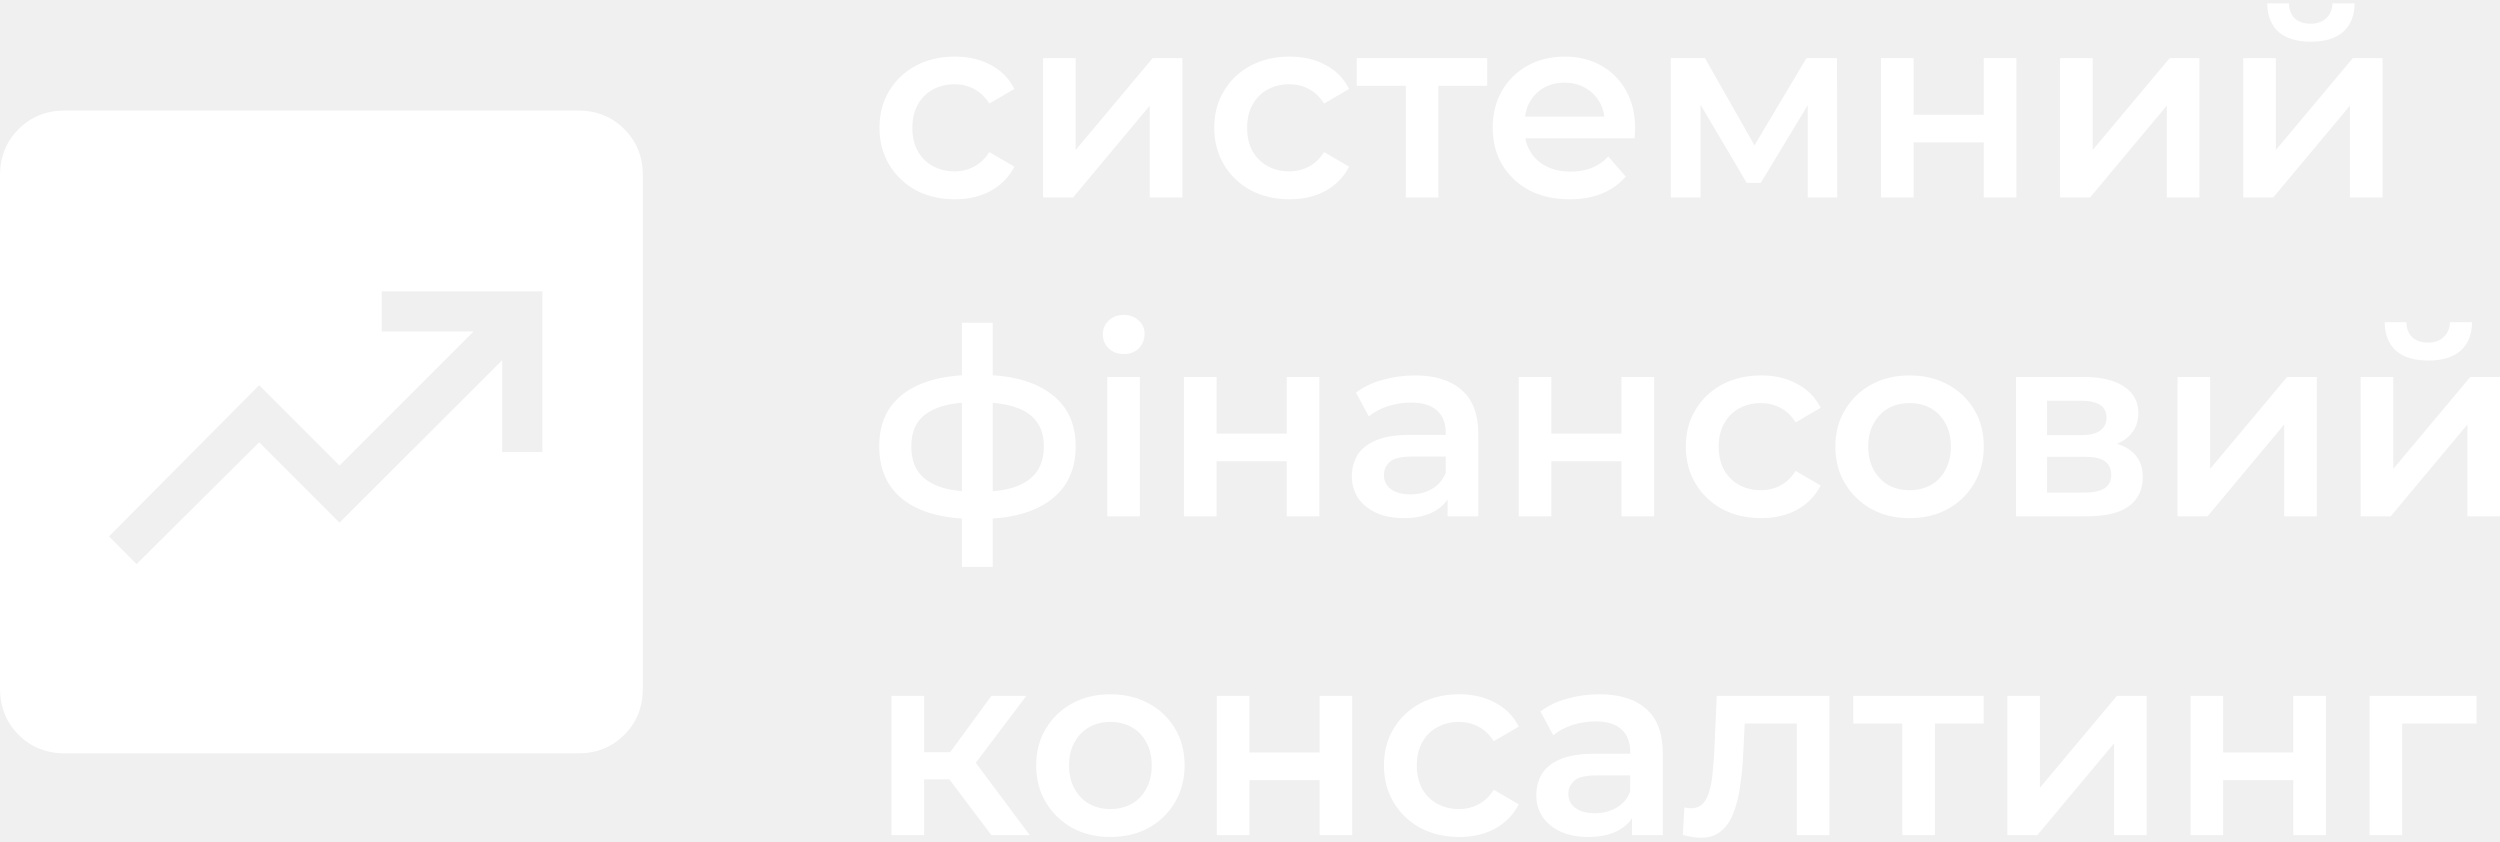
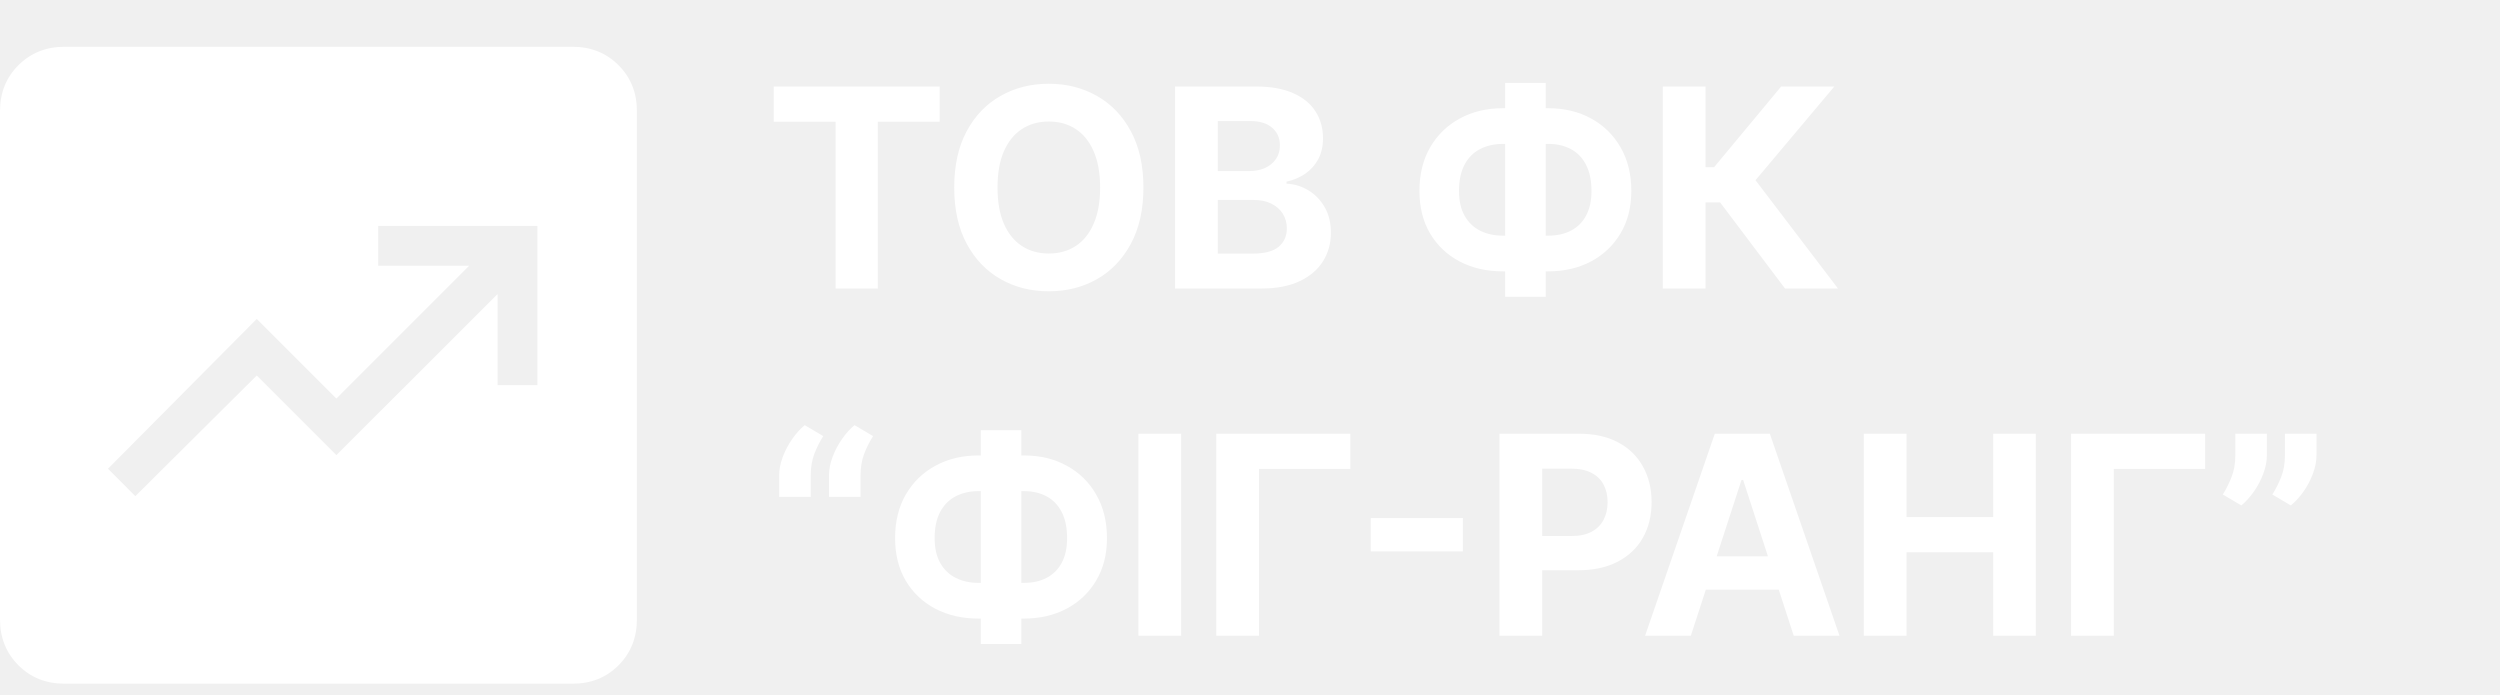
- <svg xmlns="http://www.w3.org/2000/svg" width="107" height="36" viewBox="0 0 107 36" fill="none">
-   <path d="M101.419 35.744V29.782H105.997V30.966H102.491L102.815 30.653V35.744H101.419Z" fill="white" />
-   <path d="M93.754 35.744V29.782H95.15V32.205H98.153V29.782H99.549V35.744H98.153V33.389H95.15V35.744H93.754Z" fill="white" />
-   <path d="M85.914 35.744V29.782H87.31V33.712L90.604 29.782H91.876V35.744H90.481V31.814L87.198 35.744H85.914Z" fill="white" />
-   <path d="M81.418 35.744V30.631L81.742 30.966H79.319V29.782H84.902V30.966H82.49L82.814 30.631V35.744H81.418Z" fill="white" />
-   <path d="M72.024 35.733L72.091 34.561C72.143 34.568 72.192 34.576 72.236 34.583C72.281 34.591 72.322 34.594 72.359 34.594C72.59 34.594 72.769 34.524 72.895 34.382C73.022 34.241 73.115 34.051 73.174 33.813C73.241 33.567 73.286 33.295 73.308 32.998C73.338 32.693 73.36 32.387 73.375 32.082L73.476 29.782H78.299V35.744H76.903V30.586L77.227 30.966H74.391L74.693 30.575L74.615 32.149C74.592 32.678 74.548 33.169 74.481 33.623C74.421 34.07 74.324 34.46 74.19 34.795C74.064 35.13 73.885 35.391 73.654 35.577C73.431 35.763 73.144 35.856 72.795 35.856C72.683 35.856 72.56 35.845 72.426 35.822C72.3 35.8 72.166 35.77 72.024 35.733Z" fill="white" />
-   <path d="M69.851 35.744V34.538L69.772 34.282V32.171C69.772 31.762 69.65 31.446 69.404 31.222C69.158 30.991 68.786 30.876 68.287 30.876C67.953 30.876 67.621 30.928 67.294 31.032C66.974 31.137 66.702 31.282 66.479 31.468L65.932 30.452C66.252 30.206 66.631 30.024 67.07 29.905C67.517 29.778 67.979 29.715 68.455 29.715C69.318 29.715 69.985 29.923 70.454 30.34C70.93 30.75 71.168 31.386 71.168 32.249V35.744H69.851ZM67.975 35.822C67.528 35.822 67.137 35.748 66.802 35.599C66.468 35.443 66.207 35.231 66.021 34.963C65.842 34.687 65.753 34.378 65.753 34.036C65.753 33.701 65.831 33.4 65.987 33.132C66.151 32.864 66.415 32.651 66.78 32.495C67.145 32.339 67.629 32.261 68.232 32.261H69.962V33.187H68.332C67.856 33.187 67.536 33.266 67.372 33.422C67.208 33.571 67.126 33.757 67.126 33.98C67.126 34.233 67.227 34.434 67.428 34.583C67.629 34.732 67.908 34.806 68.265 34.806C68.608 34.806 68.913 34.728 69.181 34.572C69.456 34.416 69.653 34.185 69.772 33.88L70.007 34.717C69.873 35.067 69.631 35.339 69.281 35.532C68.939 35.726 68.503 35.822 67.975 35.822Z" fill="white" />
-   <path d="M62.459 35.822C61.833 35.822 61.275 35.692 60.784 35.432C60.3 35.164 59.92 34.799 59.645 34.337C59.37 33.876 59.232 33.351 59.232 32.763C59.232 32.168 59.37 31.643 59.645 31.189C59.92 30.727 60.3 30.366 60.784 30.106C61.275 29.845 61.833 29.715 62.459 29.715C63.039 29.715 63.549 29.834 63.988 30.072C64.435 30.303 64.774 30.645 65.004 31.099L63.932 31.725C63.754 31.442 63.534 31.233 63.274 31.099C63.021 30.965 62.745 30.898 62.447 30.898C62.105 30.898 61.796 30.973 61.521 31.122C61.245 31.271 61.029 31.486 60.873 31.769C60.717 32.045 60.639 32.376 60.639 32.763C60.639 33.15 60.717 33.485 60.873 33.768C61.029 34.043 61.245 34.256 61.521 34.404C61.796 34.553 62.105 34.628 62.447 34.628C62.745 34.628 63.021 34.561 63.274 34.427C63.534 34.293 63.754 34.084 63.932 33.801L65.004 34.427C64.774 34.873 64.435 35.219 63.988 35.465C63.549 35.703 63.039 35.822 62.459 35.822Z" fill="white" />
-   <path d="M52.08 35.744V29.782H53.476V32.205H56.479V29.782H57.875V35.744H56.479V33.389H53.476V35.744H52.08Z" fill="white" />
-   <path d="M47.519 35.822C46.909 35.822 46.365 35.692 45.889 35.432C45.413 35.164 45.037 34.799 44.761 34.337C44.486 33.876 44.348 33.351 44.348 32.763C44.348 32.168 44.486 31.643 44.761 31.189C45.037 30.727 45.413 30.366 45.889 30.106C46.365 29.845 46.909 29.715 47.519 29.715C48.137 29.715 48.684 29.845 49.16 30.106C49.644 30.366 50.02 30.724 50.288 31.178C50.564 31.632 50.701 32.16 50.701 32.763C50.701 33.351 50.564 33.876 50.288 34.337C50.02 34.799 49.644 35.164 49.16 35.432C48.684 35.692 48.137 35.822 47.519 35.822ZM47.519 34.628C47.861 34.628 48.167 34.553 48.435 34.404C48.703 34.256 48.911 34.04 49.06 33.757C49.216 33.474 49.294 33.143 49.294 32.763C49.294 32.376 49.216 32.045 49.06 31.769C48.911 31.486 48.703 31.271 48.435 31.122C48.167 30.973 47.865 30.898 47.53 30.898C47.188 30.898 46.883 30.973 46.615 31.122C46.354 31.271 46.146 31.486 45.989 31.769C45.833 32.045 45.755 32.376 45.755 32.763C45.755 33.143 45.833 33.474 45.989 33.757C46.146 34.04 46.354 34.256 46.615 34.404C46.883 34.553 47.184 34.628 47.519 34.628Z" fill="white" />
-   <path d="M42.432 35.744L40.277 32.886L41.416 32.183L44.074 35.744H42.432ZM38.156 35.744V29.782H39.552V35.744H38.156ZM39.138 33.355V32.194H41.159V33.355H39.138ZM41.55 32.931L40.244 32.774L42.432 29.782H43.928L41.55 32.931Z" fill="white" />
-   <path d="M101.038 22.098V16.135H102.433V20.066L105.727 16.135H107V22.098H105.604V18.168L102.322 22.098H101.038ZM103.93 15.432C103.334 15.432 102.876 15.294 102.556 15.019C102.236 14.736 102.072 14.327 102.065 13.791H102.992C102.999 14.059 103.081 14.271 103.237 14.427C103.401 14.583 103.628 14.662 103.918 14.662C104.201 14.662 104.425 14.583 104.588 14.427C104.76 14.271 104.849 14.059 104.856 13.791H105.805C105.798 14.327 105.63 14.736 105.303 15.019C104.983 15.294 104.525 15.432 103.93 15.432Z" fill="white" />
-   <path d="M93.198 22.098V16.135H94.594V20.066L97.887 16.135H99.16V22.098H97.764V18.167L94.482 22.098H93.198Z" fill="white" />
-   <path d="M86.285 22.098V16.135H89.199C89.921 16.135 90.487 16.269 90.896 16.537C91.313 16.805 91.522 17.185 91.522 17.676C91.522 18.16 91.328 18.54 90.941 18.815C90.554 19.083 90.04 19.217 89.4 19.217L89.567 18.871C90.29 18.871 90.826 19.005 91.175 19.273C91.533 19.533 91.711 19.917 91.711 20.423C91.711 20.951 91.514 21.364 91.12 21.662C90.725 21.953 90.126 22.098 89.322 22.098H86.285ZM87.614 21.082H89.21C89.59 21.082 89.876 21.022 90.07 20.903C90.263 20.776 90.36 20.587 90.36 20.334C90.36 20.066 90.271 19.868 90.092 19.742C89.914 19.615 89.635 19.552 89.255 19.552H87.614V21.082ZM87.614 18.625H89.076C89.434 18.625 89.701 18.562 89.88 18.435C90.066 18.301 90.159 18.115 90.159 17.877C90.159 17.631 90.066 17.449 89.88 17.33C89.701 17.211 89.434 17.151 89.076 17.151H87.614V18.625Z" fill="white" />
-   <path d="M81.724 22.176C81.114 22.176 80.57 22.046 80.094 21.785C79.618 21.517 79.242 21.152 78.966 20.691C78.691 20.229 78.553 19.705 78.553 19.116C78.553 18.521 78.691 17.996 78.966 17.542C79.242 17.081 79.618 16.72 80.094 16.459C80.57 16.199 81.114 16.068 81.724 16.068C82.342 16.068 82.889 16.199 83.365 16.459C83.849 16.72 84.225 17.077 84.493 17.531C84.769 17.985 84.906 18.514 84.906 19.116C84.906 19.705 84.769 20.229 84.493 20.691C84.225 21.152 83.849 21.517 83.365 21.785C82.889 22.046 82.342 22.176 81.724 22.176ZM81.724 20.981C82.067 20.981 82.372 20.907 82.64 20.758C82.908 20.609 83.116 20.393 83.265 20.11C83.421 19.827 83.499 19.496 83.499 19.116C83.499 18.729 83.421 18.398 83.265 18.123C83.116 17.84 82.908 17.624 82.64 17.475C82.372 17.326 82.07 17.252 81.735 17.252C81.393 17.252 81.088 17.326 80.82 17.475C80.559 17.624 80.351 17.84 80.194 18.123C80.038 18.398 79.96 18.729 79.96 19.116C79.96 19.496 80.038 19.827 80.194 20.11C80.351 20.393 80.559 20.609 80.82 20.758C81.088 20.907 81.389 20.981 81.724 20.981Z" fill="white" />
-   <path d="M75.379 22.176C74.754 22.176 74.196 22.046 73.705 21.785C73.221 21.517 72.841 21.152 72.566 20.691C72.29 20.229 72.153 19.705 72.153 19.116C72.153 18.521 72.29 17.996 72.566 17.542C72.841 17.081 73.221 16.72 73.705 16.459C74.196 16.199 74.754 16.068 75.379 16.068C75.96 16.068 76.47 16.188 76.909 16.426C77.356 16.656 77.694 16.999 77.925 17.453L76.853 18.078C76.675 17.795 76.455 17.587 76.195 17.453C75.941 17.319 75.666 17.252 75.368 17.252C75.026 17.252 74.717 17.326 74.442 17.475C74.166 17.624 73.95 17.84 73.794 18.123C73.638 18.398 73.559 18.729 73.559 19.116C73.559 19.504 73.638 19.838 73.794 20.121C73.95 20.397 74.166 20.609 74.442 20.758C74.717 20.907 75.026 20.981 75.368 20.981C75.666 20.981 75.941 20.914 76.195 20.78C76.455 20.646 76.675 20.438 76.853 20.155L77.925 20.78C77.694 21.227 77.356 21.573 76.909 21.819C76.47 22.057 75.96 22.176 75.379 22.176Z" fill="white" />
-   <path d="M65.001 22.098V16.135H66.397V18.558H69.4V16.135H70.796V22.098H69.4V19.742H66.397V22.098H65.001Z" fill="white" />
-   <path d="M61.956 22.098V20.892L61.878 20.635V18.525C61.878 18.115 61.755 17.799 61.51 17.576C61.264 17.345 60.892 17.23 60.393 17.23C60.058 17.23 59.727 17.282 59.4 17.386C59.079 17.49 58.808 17.635 58.584 17.821L58.037 16.805C58.357 16.56 58.737 16.377 59.176 16.258C59.623 16.132 60.084 16.068 60.561 16.068C61.424 16.068 62.09 16.277 62.559 16.694C63.036 17.103 63.274 17.739 63.274 18.603V22.098H61.956ZM60.081 22.176C59.634 22.176 59.243 22.101 58.908 21.953C58.573 21.796 58.313 21.584 58.127 21.316C57.948 21.041 57.859 20.732 57.859 20.389C57.859 20.054 57.937 19.753 58.093 19.485C58.257 19.217 58.521 19.005 58.886 18.849C59.251 18.692 59.734 18.614 60.337 18.614H62.068V19.541H60.438C59.962 19.541 59.641 19.619 59.478 19.775C59.314 19.924 59.232 20.11 59.232 20.334C59.232 20.587 59.333 20.788 59.533 20.936C59.734 21.085 60.014 21.16 60.371 21.16C60.713 21.16 61.019 21.082 61.286 20.925C61.562 20.769 61.759 20.538 61.878 20.233L62.113 21.07C61.979 21.42 61.737 21.692 61.387 21.886C61.044 22.079 60.609 22.176 60.081 22.176Z" fill="white" />
-   <path d="M50.673 22.098V16.135H52.069V18.558H55.073V16.135H56.468V22.098H55.073V19.742H52.069V22.098H50.673Z" fill="white" />
-   <path d="M47.391 22.098V16.135H48.787V22.098H47.391ZM48.095 15.153C47.834 15.153 47.618 15.071 47.447 14.907C47.283 14.743 47.202 14.546 47.202 14.315C47.202 14.077 47.283 13.88 47.447 13.724C47.618 13.56 47.834 13.478 48.095 13.478C48.355 13.478 48.567 13.556 48.731 13.712C48.902 13.861 48.988 14.051 48.988 14.282C48.988 14.527 48.906 14.736 48.742 14.907C48.579 15.071 48.363 15.153 48.095 15.153Z" fill="white" />
-   <path d="M41.941 22.209C41.934 22.209 41.9 22.209 41.84 22.209C41.788 22.209 41.736 22.209 41.684 22.209C41.639 22.209 41.61 22.209 41.595 22.209C40.337 22.195 39.362 21.923 38.669 21.394C37.977 20.858 37.631 20.096 37.631 19.105C37.631 18.123 37.977 17.371 38.669 16.85C39.362 16.329 40.348 16.061 41.628 16.046C41.643 16.046 41.673 16.046 41.718 16.046C41.77 16.046 41.818 16.046 41.863 16.046C41.915 16.046 41.945 16.046 41.952 16.046C43.24 16.046 44.241 16.31 44.956 16.839C45.678 17.36 46.039 18.116 46.039 19.105C46.039 20.103 45.678 20.87 44.956 21.405C44.241 21.942 43.236 22.209 41.941 22.209ZM41.896 21.048C42.529 21.048 43.05 20.977 43.459 20.836C43.869 20.687 44.174 20.471 44.375 20.189C44.576 19.898 44.676 19.537 44.676 19.105C44.676 18.681 44.576 18.331 44.375 18.056C44.174 17.773 43.869 17.565 43.459 17.431C43.05 17.289 42.529 17.218 41.896 17.218C41.881 17.218 41.844 17.218 41.785 17.218C41.733 17.218 41.699 17.218 41.684 17.218C41.066 17.218 40.56 17.293 40.166 17.442C39.771 17.583 39.477 17.792 39.284 18.067C39.097 18.343 39.004 18.689 39.004 19.105C39.004 19.53 39.097 19.883 39.284 20.166C39.477 20.449 39.771 20.665 40.166 20.814C40.568 20.963 41.074 21.041 41.684 21.048C41.699 21.048 41.733 21.048 41.785 21.048C41.844 21.048 41.881 21.048 41.896 21.048ZM41.17 24.264V13.813H42.488V24.264H41.17Z" fill="white" />
-   <path d="M96.011 8.451V2.489H97.407V6.419L100.7 2.489H101.973V8.451H100.578V4.521L97.295 8.451H96.011ZM98.903 1.785C98.307 1.785 97.85 1.648 97.529 1.372C97.209 1.089 97.046 0.68 97.038 0.144H97.965C97.972 0.412 98.054 0.624 98.211 0.78C98.374 0.937 98.601 1.015 98.892 1.015C99.174 1.015 99.398 0.937 99.562 0.78C99.733 0.624 99.822 0.412 99.83 0.144H100.779C100.771 0.68 100.604 1.089 100.276 1.372C99.956 1.648 99.498 1.785 98.903 1.785Z" fill="white" />
-   <path d="M88.171 8.451V2.489H89.567V6.419L92.861 2.489H94.134V8.451H92.738V4.521L89.455 8.451H88.171Z" fill="white" />
-   <path d="M80.506 8.451V2.489H81.902V4.912H84.905V2.489H86.301V8.451H84.905V6.095H81.902V8.451H80.506Z" fill="white" />
-   <path d="M71.51 8.451V2.489H72.973L75.374 6.72H74.793L77.316 2.489H78.623L78.634 8.451H77.372V3.985L77.596 4.13L75.362 7.826H74.76L72.515 4.03L72.783 3.963V8.451H71.51Z" fill="white" />
-   <path d="M67.181 8.529C66.519 8.529 65.938 8.399 65.44 8.139C64.948 7.871 64.565 7.506 64.29 7.044C64.022 6.583 63.888 6.058 63.888 5.47C63.888 4.874 64.018 4.35 64.278 3.896C64.546 3.434 64.911 3.073 65.373 2.813C65.842 2.552 66.374 2.422 66.969 2.422C67.55 2.422 68.067 2.548 68.521 2.801C68.975 3.055 69.333 3.412 69.593 3.873C69.854 4.335 69.984 4.878 69.984 5.503C69.984 5.563 69.98 5.63 69.973 5.704C69.973 5.779 69.969 5.85 69.962 5.917H64.993V4.99H69.225L68.678 5.28C68.685 4.938 68.614 4.636 68.466 4.376C68.317 4.115 68.112 3.911 67.851 3.762C67.598 3.613 67.304 3.538 66.969 3.538C66.627 3.538 66.326 3.613 66.065 3.762C65.812 3.911 65.611 4.119 65.462 4.387C65.321 4.647 65.25 4.956 65.25 5.314V5.537C65.25 5.894 65.332 6.211 65.496 6.486C65.659 6.761 65.89 6.974 66.188 7.122C66.486 7.271 66.828 7.346 67.215 7.346C67.55 7.346 67.851 7.294 68.119 7.189C68.387 7.085 68.626 6.921 68.834 6.698L69.582 7.558C69.314 7.871 68.975 8.112 68.566 8.284C68.164 8.447 67.703 8.529 67.181 8.529Z" fill="white" />
-   <path d="M60.167 8.451V3.337L60.491 3.672H58.068V2.489H63.651V3.672H61.239L61.562 3.337V8.451H60.167Z" fill="white" />
-   <path d="M55.197 8.529C54.571 8.529 54.013 8.399 53.522 8.139C53.038 7.871 52.658 7.506 52.383 7.044C52.107 6.583 51.97 6.058 51.97 5.47C51.97 4.874 52.107 4.35 52.383 3.896C52.658 3.434 53.038 3.073 53.522 2.813C54.013 2.552 54.571 2.422 55.197 2.422C55.777 2.422 56.287 2.541 56.726 2.779C57.173 3.01 57.511 3.352 57.742 3.806L56.67 4.432C56.492 4.149 56.272 3.94 56.012 3.806C55.758 3.672 55.483 3.605 55.185 3.605C54.843 3.605 54.534 3.68 54.259 3.829C53.983 3.978 53.767 4.193 53.611 4.476C53.455 4.752 53.377 5.083 53.377 5.47C53.377 5.857 53.455 6.192 53.611 6.475C53.767 6.75 53.983 6.962 54.259 7.111C54.534 7.26 54.843 7.335 55.185 7.335C55.483 7.335 55.758 7.268 56.012 7.134C56.272 7 56.492 6.791 56.67 6.508L57.742 7.134C57.511 7.58 57.173 7.926 56.726 8.172C56.287 8.41 55.777 8.529 55.197 8.529Z" fill="white" />
-   <path d="M44.644 8.451V2.489H46.039V6.419L49.333 2.489H50.606V8.451H49.21V4.521L45.928 8.451H44.644Z" fill="white" />
-   <path d="M40.869 8.529C40.244 8.529 39.686 8.399 39.194 8.139C38.711 7.871 38.331 7.506 38.056 7.044C37.78 6.583 37.642 6.058 37.642 5.47C37.642 4.874 37.78 4.35 38.056 3.896C38.331 3.434 38.711 3.073 39.194 2.813C39.686 2.552 40.244 2.422 40.869 2.422C41.45 2.422 41.96 2.541 42.399 2.779C42.845 3.01 43.184 3.352 43.415 3.806L42.343 4.432C42.164 4.149 41.945 3.94 41.684 3.806C41.431 3.672 41.156 3.605 40.858 3.605C40.516 3.605 40.207 3.68 39.931 3.829C39.656 3.978 39.44 4.193 39.284 4.476C39.127 4.752 39.049 5.083 39.049 5.47C39.049 5.857 39.127 6.192 39.284 6.475C39.44 6.75 39.656 6.962 39.931 7.111C40.207 7.26 40.516 7.335 40.858 7.335C41.156 7.335 41.431 7.268 41.684 7.134C41.945 7 42.164 6.791 42.343 6.508L43.415 7.134C43.184 7.58 42.845 7.926 42.399 8.172C41.96 8.41 41.45 8.529 40.869 8.529Z" fill="white" />
-   <path d="M5.847 24.143L11.092 18.93L14.531 22.37L21.495 15.414V19.347H23.215V12.468H16.337V14.188H20.268L14.531 19.926L11.092 16.487L4.664 22.958L5.847 24.143ZM2.779 32.244C1.987 32.244 1.326 31.979 0.796 31.45C0.267 30.92 0.001 30.258 0 29.465V7.509C0 6.716 0.265 6.056 0.796 5.526C1.327 4.996 1.988 4.731 2.779 4.73H24.737C25.528 4.73 26.189 4.995 26.72 5.526C27.251 6.057 27.515 6.718 27.514 7.509V29.467C27.514 30.258 27.25 30.919 26.72 31.45C26.19 31.98 25.529 32.245 24.735 32.244H2.779Z" fill="white" />
+ <svg xmlns="http://www.w3.org/2000/svg" width="108" height="30" viewBox="0 0 108 30" fill="none">
+   <path d="M5.847 21.434L11.092 16.222L14.531 19.661L21.495 12.705V16.638H23.215V9.76H16.337V11.479H20.268L14.531 17.218L11.092 13.778L4.664 20.25L5.847 21.434ZM2.779 29.535C1.987 29.535 1.326 29.271 0.796 28.741C0.267 28.211 0.001 27.55 0 26.757V4.8C0 4.008 0.265 3.347 0.796 2.817C1.327 2.288 1.988 2.022 2.779 2.021H24.737C25.528 2.021 26.189 2.287 26.72 2.817C27.251 3.348 27.515 4.009 27.514 4.8V26.758C27.514 27.549 27.25 28.21 26.72 28.741C26.19 29.272 25.529 29.537 24.735 29.535H2.779Z" fill="white" />
+   <path d="M33.426 5.259V3.737H40.594V5.259H37.922V12.464H36.098V5.259H33.426ZM49.396 8.101C49.396 9.053 49.215 9.862 48.854 10.53C48.496 11.197 48.008 11.707 47.389 12.06C46.772 12.409 46.079 12.584 45.309 12.584C44.533 12.584 43.837 12.408 43.221 12.055C42.604 11.703 42.117 11.193 41.759 10.526C41.401 9.858 41.222 9.05 41.222 8.101C41.222 7.149 41.401 6.339 41.759 5.672C42.117 5.004 42.604 4.496 43.221 4.146C43.837 3.794 44.533 3.618 45.309 3.618C46.079 3.618 46.772 3.794 47.389 4.146C48.008 4.496 48.496 5.004 48.854 5.672C49.215 6.339 49.396 7.149 49.396 8.101ZM47.525 8.101C47.525 7.484 47.432 6.964 47.248 6.541C47.066 6.118 46.809 5.797 46.477 5.578C46.144 5.359 45.755 5.25 45.309 5.25C44.863 5.25 44.474 5.359 44.141 5.578C43.809 5.797 43.55 6.118 43.366 6.541C43.184 6.964 43.093 7.484 43.093 8.101C43.093 8.717 43.184 9.237 43.366 9.661C43.55 10.084 43.809 10.405 44.141 10.624C44.474 10.842 44.863 10.952 45.309 10.952C45.755 10.952 46.144 10.842 46.477 10.624C46.809 10.405 47.066 10.084 47.248 9.661C47.432 9.237 47.525 8.717 47.525 8.101ZM50.762 12.464V3.737H54.257C54.899 3.737 55.434 3.832 55.863 4.023C56.292 4.213 56.615 4.477 56.831 4.815C57.047 5.151 57.154 5.537 57.154 5.974C57.154 6.315 57.086 6.615 56.95 6.874C56.814 7.129 56.626 7.339 56.387 7.504C56.152 7.666 55.882 7.781 55.578 7.849V7.935C55.91 7.949 56.221 8.043 56.511 8.216C56.804 8.389 57.041 8.632 57.223 8.945C57.404 9.254 57.495 9.624 57.495 10.053C57.495 10.516 57.38 10.929 57.15 11.293C56.923 11.653 56.586 11.939 56.14 12.149C55.694 12.359 55.145 12.464 54.491 12.464H50.762ZM52.608 10.956H54.112C54.626 10.956 55.001 10.858 55.237 10.662C55.473 10.463 55.591 10.199 55.591 9.869C55.591 9.628 55.532 9.415 55.416 9.23C55.299 9.045 55.133 8.901 54.917 8.795C54.704 8.69 54.45 8.638 54.154 8.638H52.608V10.956ZM52.608 7.389H53.975C54.228 7.389 54.453 7.345 54.649 7.257C54.848 7.166 55.004 7.038 55.117 6.874C55.234 6.709 55.292 6.511 55.292 6.281C55.292 5.966 55.18 5.712 54.956 5.518C54.734 5.325 54.419 5.229 54.01 5.229H52.608V7.389ZM64.925 4.675H66.877C67.576 4.675 68.195 4.822 68.735 5.118C69.277 5.413 69.702 5.83 70.009 6.366C70.319 6.901 70.473 7.528 70.473 8.25C70.473 8.949 70.319 9.558 70.009 10.078C69.702 10.598 69.277 11.003 68.735 11.293C68.195 11.579 67.576 11.723 66.877 11.723H64.925C64.223 11.723 63.601 11.581 63.059 11.297C62.516 11.01 62.09 10.607 61.78 10.087C61.473 9.567 61.32 8.953 61.32 8.246C61.32 7.524 61.475 6.896 61.784 6.362C62.097 5.825 62.525 5.41 63.067 5.118C63.61 4.822 64.229 4.675 64.925 4.675ZM64.925 6.217C64.55 6.217 64.219 6.293 63.932 6.443C63.648 6.591 63.426 6.815 63.267 7.116C63.108 7.418 63.029 7.794 63.029 8.246C63.029 8.678 63.11 9.037 63.272 9.324C63.436 9.611 63.661 9.825 63.945 9.967C64.229 10.109 64.556 10.18 64.925 10.18H66.89C67.262 10.18 67.587 10.108 67.865 9.963C68.147 9.818 68.364 9.602 68.517 9.315C68.674 9.028 68.752 8.673 68.752 8.25C68.752 7.798 68.674 7.422 68.517 7.121C68.364 6.82 68.147 6.594 67.865 6.443C67.587 6.293 67.262 6.217 66.89 6.217H64.925ZM66.775 3.584V12.822H65.023V3.584H66.775ZM77.113 12.464L74.309 8.744H73.678V12.464H71.833V3.737H73.678V7.223H74.049L76.946 3.737H79.243L75.838 7.785L79.401 12.464H77.113ZM33.66 21.465V20.544C33.66 20.283 33.712 20.016 33.814 19.743C33.916 19.47 34.051 19.213 34.219 18.972C34.386 18.73 34.568 18.528 34.764 18.366L35.565 18.84C35.406 19.09 35.276 19.351 35.173 19.624C35.074 19.896 35.024 20.2 35.024 20.535V21.465H33.66ZM35.812 21.465V20.544C35.812 20.283 35.864 20.016 35.966 19.743C36.068 19.47 36.203 19.213 36.371 18.972C36.538 18.73 36.72 18.528 36.916 18.366L37.717 18.84C37.558 19.09 37.428 19.351 37.325 19.624C37.226 19.896 37.176 20.2 37.176 20.535V21.465H35.812ZM42.273 19.675H44.224C44.923 19.675 45.543 19.822 46.082 20.118C46.625 20.413 47.05 20.829 47.356 21.366C47.666 21.901 47.821 22.528 47.821 23.25C47.821 23.949 47.666 24.558 47.356 25.078C47.05 25.598 46.625 26.003 46.082 26.293C45.543 26.579 44.923 26.723 44.224 26.723H42.273C41.571 26.723 40.949 26.581 40.406 26.297C39.864 26.01 39.438 25.607 39.128 25.087C38.821 24.567 38.668 23.953 38.668 23.246C38.668 22.524 38.822 21.896 39.132 21.362C39.445 20.825 39.872 20.41 40.415 20.118C40.957 19.822 41.577 19.675 42.273 19.675ZM42.273 21.217C41.898 21.217 41.567 21.293 41.28 21.443C40.996 21.591 40.774 21.815 40.615 22.116C40.456 22.418 40.376 22.794 40.376 23.246C40.376 23.677 40.457 24.037 40.619 24.324C40.784 24.611 41.008 24.825 41.293 24.967C41.577 25.109 41.903 25.18 42.273 25.18H44.237C44.609 25.18 44.935 25.108 45.213 24.963C45.494 24.818 45.712 24.602 45.865 24.315C46.021 24.028 46.099 23.673 46.099 23.25C46.099 22.798 46.021 22.422 45.865 22.121C45.712 21.82 45.494 21.594 45.213 21.443C44.935 21.293 44.609 21.217 44.237 21.217H42.273ZM44.122 18.584V27.822H42.371V18.584H44.122ZM51.026 18.737V27.465H49.18V18.737H51.026ZM58.335 18.737V20.259H54.389V27.465H52.544V18.737H58.335ZM63.197 22.381V23.821H59.217V22.381H63.197ZM64.778 27.465V18.737H68.221C68.883 18.737 69.447 18.864 69.913 19.116C70.379 19.366 70.734 19.715 70.978 20.16C71.225 20.604 71.349 21.115 71.349 21.695C71.349 22.274 71.224 22.785 70.974 23.229C70.724 23.672 70.362 24.017 69.887 24.264C69.416 24.511 68.845 24.635 68.174 24.635H65.98V23.156H67.876C68.231 23.156 68.524 23.095 68.754 22.973C68.987 22.848 69.16 22.676 69.274 22.457C69.39 22.236 69.448 21.982 69.448 21.695C69.448 21.405 69.39 21.152 69.274 20.936C69.16 20.717 68.987 20.548 68.754 20.429C68.521 20.307 68.225 20.246 67.868 20.246H66.623V27.465H64.778ZM73.044 27.465H71.067L74.079 18.737H76.457L79.466 27.465H77.489L75.303 20.732H75.234L73.044 27.465ZM72.921 24.034H77.591V25.474H72.921V24.034ZM80.516 27.465V18.737H82.362V22.338H86.107V18.737H87.948V27.465H86.107V23.859H82.362V27.465H80.516ZM95.261 18.737V20.259H91.315V27.465H89.469V18.737H95.261ZM97.929 18.737V19.658C97.929 19.919 97.878 20.186 97.776 20.459C97.677 20.729 97.543 20.984 97.375 21.226C97.208 21.465 97.025 21.668 96.826 21.835L96.025 21.362C96.166 21.138 96.291 20.889 96.4 20.616C96.51 20.344 96.566 20.027 96.566 19.666V18.737H97.929ZM100.073 18.737V19.658C100.073 19.919 100.022 20.186 99.919 20.459C99.82 20.729 99.686 20.984 99.519 21.226C99.351 21.465 99.166 21.668 98.965 21.835L98.164 21.362C98.309 21.138 98.435 20.889 98.543 20.616C98.654 20.344 98.709 20.027 98.709 19.666V18.737H100.073Z" fill="white" />
</svg>
